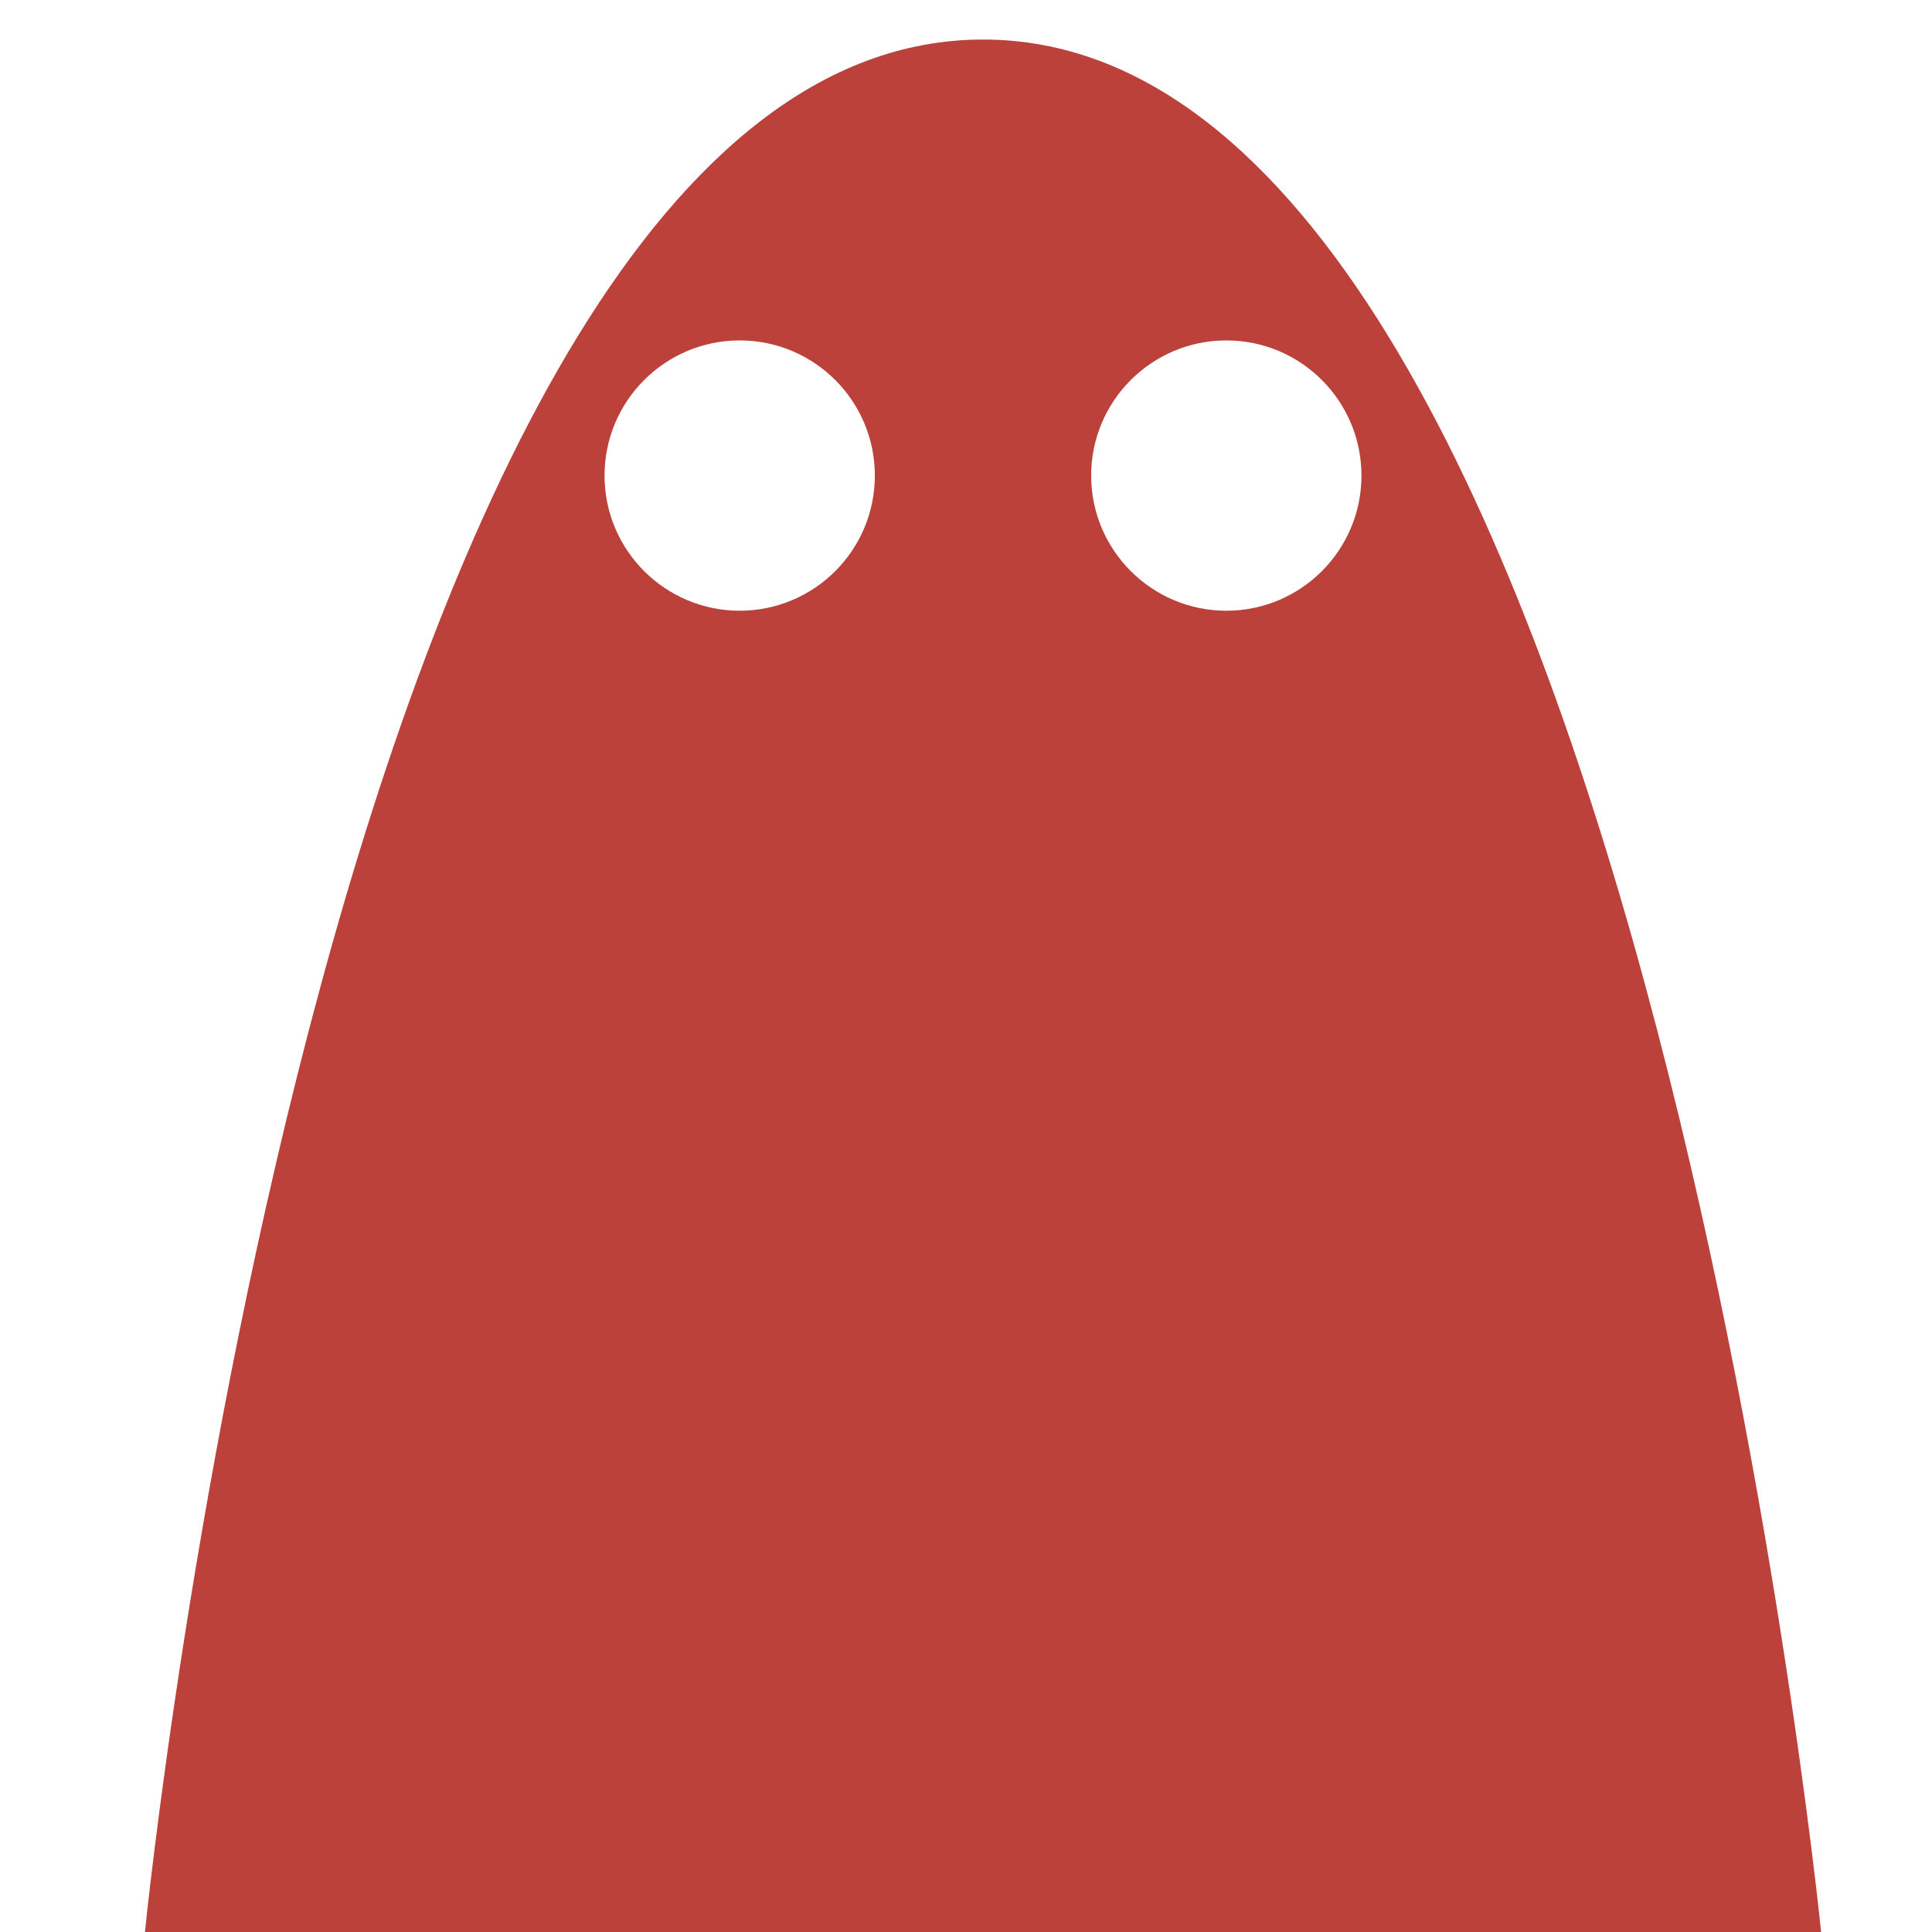
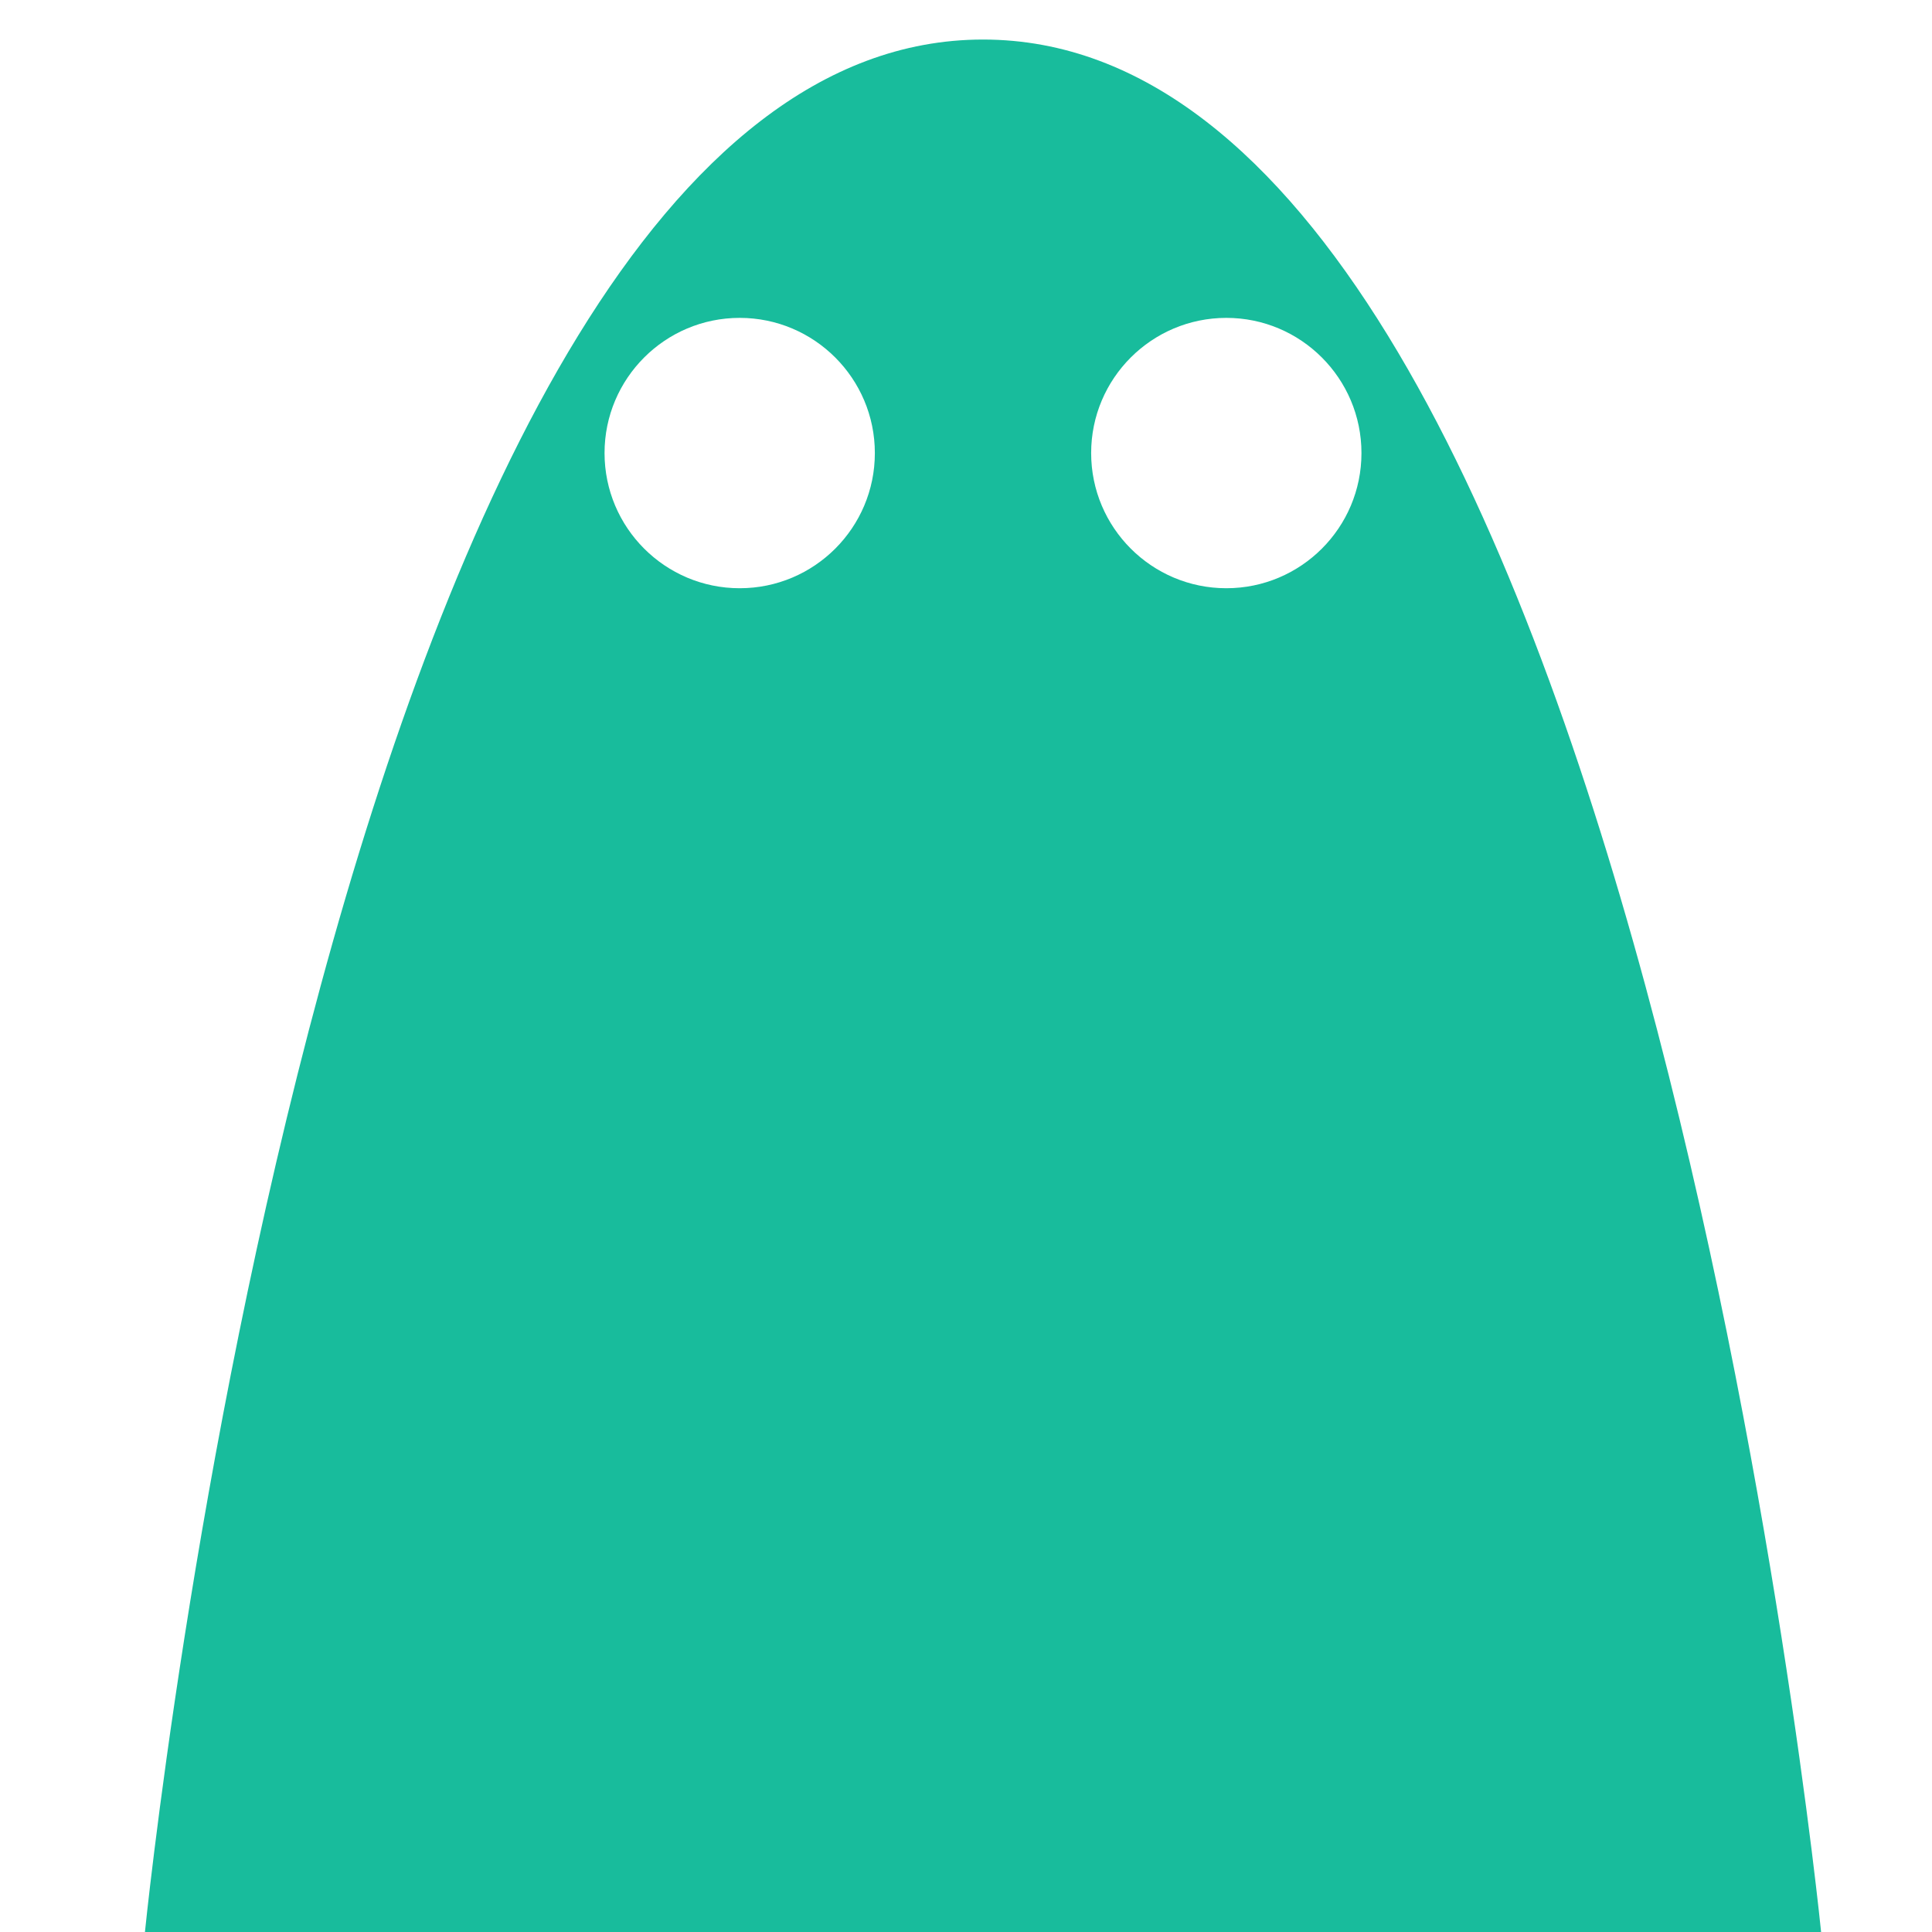
<svg xmlns="http://www.w3.org/2000/svg" version="1.1" id="Ebene_1" x="0px" y="0px" width="45px" height="45px" viewBox="0 0 45 45" enable-background="new 0 0 45 45" xml:space="preserve">
-   <path display="none" fill="#1C723F" d="M22.897,0.921C7.784,0.921,3.376,45,3.376,45h39.041C42.417,45,38.009,0.921,22.897,0.921z   M17.229,13.701c-1.738,0-3.148-1.411-3.148-3.149c0-1.737,1.411-3.148,3.148-3.148s3.148,1.411,3.148,3.148  C20.378,12.29,18.967,13.701,17.229,13.701z M28.564,13.701c-1.738,0-3.149-1.411-3.149-3.149c0-1.737,1.411-3.148,3.149-3.148  c1.737,0,3.147,1.411,3.147,3.148C31.712,12.29,30.302,13.701,28.564,13.701z" />
-   <path fill="#BC413B" d="M22.897,0.921C7.784,0.921,3.376,45,3.376,45h39.041C42.417,45,38.009,0.921,22.897,0.921z M17.229,14.225  c-1.738,0-3.148-1.411-3.148-3.148s1.411-3.148,3.148-3.148s3.148,1.41,3.148,3.148S18.967,14.225,17.229,14.225z M28.564,14.225  c-1.738,0-3.149-1.411-3.149-3.148s1.411-3.148,3.149-3.148c1.737,0,3.147,1.41,3.147,3.148S30.302,14.225,28.564,14.225z" />
+   <path fill="#18BC9C" d="M22.897,0.921C7.784,0.921,3.376,45,3.376,45h39.041C42.417,45,38.009,0.921,22.897,0.921z M17.229,13.701  c-1.738,0-3.148-1.411-3.148-3.149c0-1.737,1.411-3.148,3.148-3.148s3.148,1.411,3.148,3.148  C20.378,12.29,18.967,13.701,17.229,13.701z M28.564,13.701c-1.738,0-3.149-1.411-3.149-3.149c0-1.737,1.411-3.148,3.149-3.148  c1.737,0,3.147,1.411,3.147,3.148C31.712,12.29,30.302,13.701,28.564,13.701z" />
+   <path display="none" fill="#BC413B" d="M22.897,0.921C7.784,0.921,3.376,45,3.376,45h39.041C42.417,45,38.009,0.921,22.897,0.921z   M17.229,14.225c-1.738,0-3.148-1.411-3.148-3.148s1.411-3.148,3.148-3.148s3.148,1.41,3.148,3.148S18.967,14.225,17.229,14.225z   M28.564,14.225c-1.738,0-3.149-1.411-3.149-3.148s1.411-3.148,3.149-3.148c1.737,0,3.147,1.41,3.147,3.148  S30.302,14.225,28.564,14.225z" />
  <path display="none" fill="#283747" d="M22.897,0.921C7.784,0.921,3.376,45,3.376,45h39.041C42.417,45,38.009,0.921,22.897,0.921z   M17.229,14.539c-1.738,0-3.148-1.41-3.148-3.148c0-1.737,1.411-3.148,3.148-3.148s3.148,1.411,3.148,3.148  C20.378,13.129,18.967,14.539,17.229,14.539z M28.564,14.539c-1.738,0-3.149-1.41-3.149-3.148c0-1.737,1.411-3.148,3.149-3.148  c1.737,0,3.147,1.411,3.147,3.148C31.712,13.129,30.302,14.539,28.564,14.539z" />
</svg>
